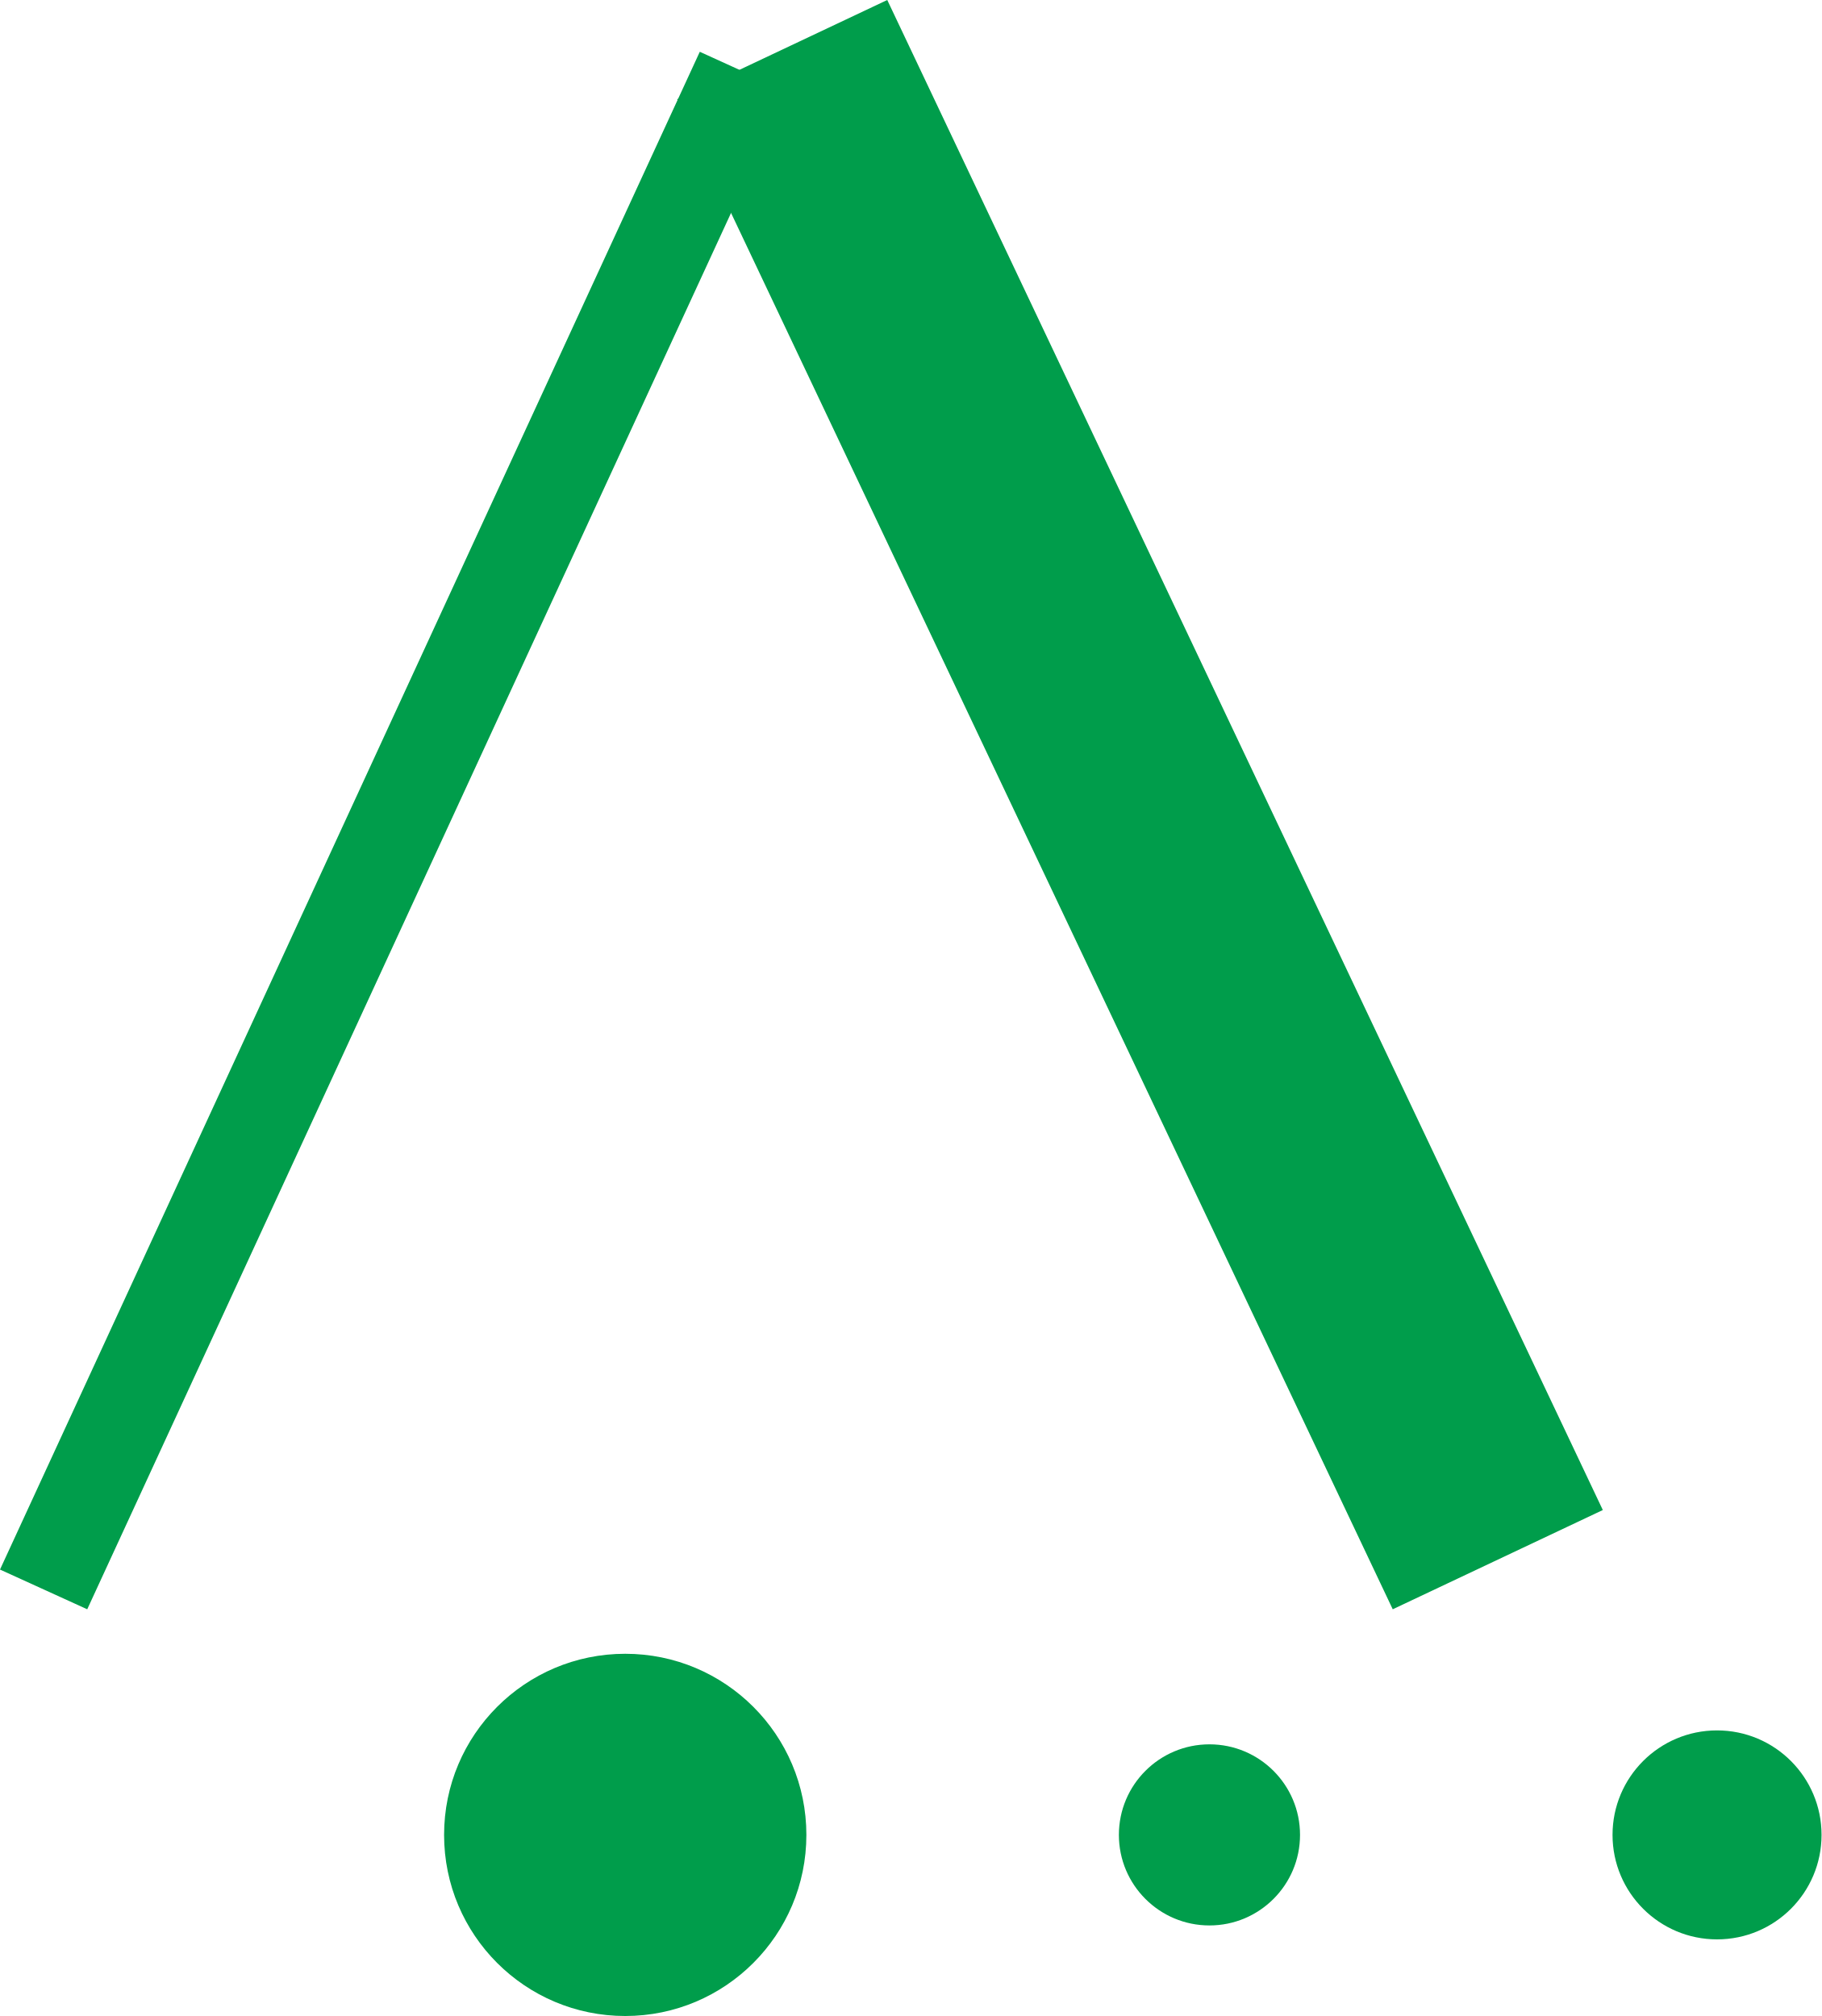
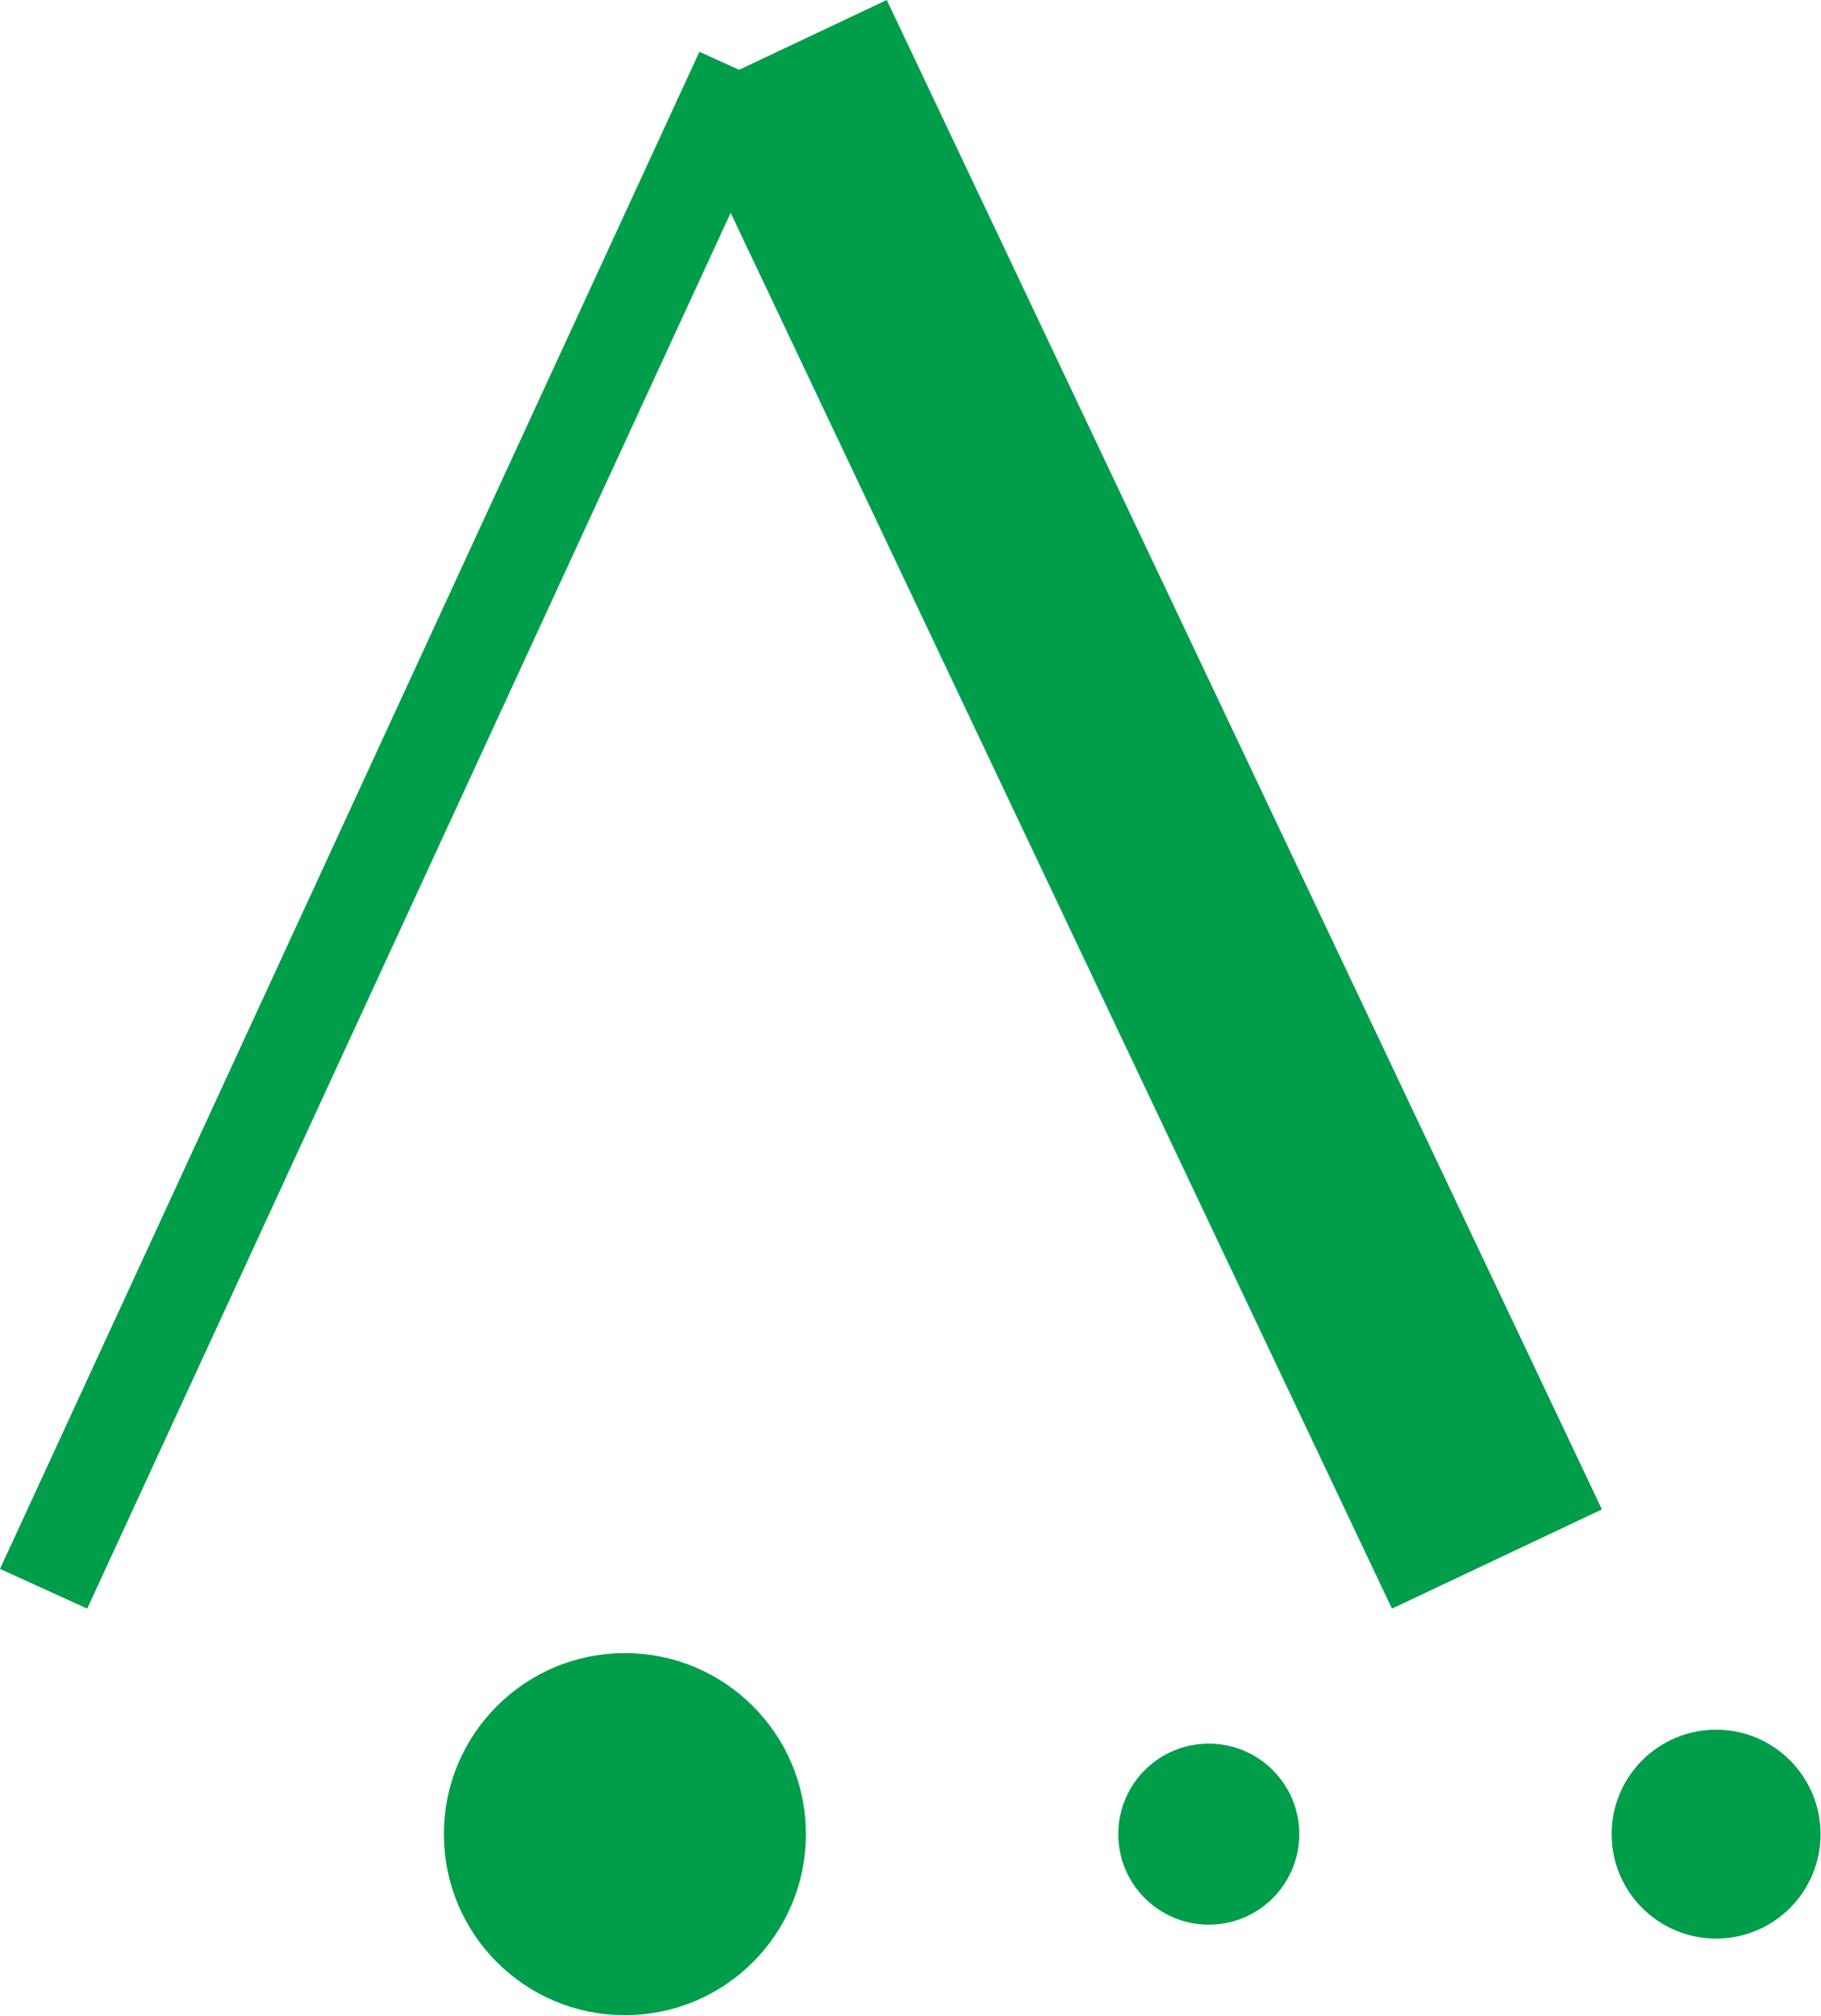
- <svg xmlns="http://www.w3.org/2000/svg" width="37.062mm" height="41.026mm" viewBox="0 0 37.062 41.026" version="1.1" id="svg8">
-   <defs id="defs2" />
+ <svg xmlns="http://www.w3.org/2000/svg" id="svg8" width="140.077" height="155.059" version="1.1" viewBox="0 0 37.062 41.026">
  <g id="layer1" transform="translate(-58.0528,-95.63245)">
    <g id="g3815" transform="matrix(0.283512,0,0,0.283512,41.59413,68.5195)">
-       <rect transform="matrix(-0.9041413,0.4272336,0.4281583,0.9037037,0,0)" y="138.471" x="-69.06" height="119.938" width="16.675" id="rect10" style="fill:#009d4b;fill-opacity:1;stroke-width:0.245" />
-       <rect transform="matrix(0.9100396,0.4145212,0.4186374,-0.9081535,0,0)" y="-165.493" x="139.922" height="119.962" width="6.879" id="rect10-3" style="fill:#009d4b;fill-opacity:1;stroke-width:0.157" />
-       <circle r="13" cy="227.339" cx="102.923" id="path33" style="fill:#009d4b;fill-opacity:1;stroke-width:0.265" />
-       <circle r="6.5" cy="227.339" cx="144.85" id="path33-7" style="fill:#009d4b;fill-opacity:1;stroke-width:0.265" />
-       <circle r="7.5" cy="227.339" cx="181.277" id="path33-7-5" style="fill:#009d4b;fill-opacity:1;stroke-width:0.265" />
+       <rect id="rect10" width="16.675" height="119.938" x="-69.06" y="138.471" transform="matrix(-0.9041413,0.4272336,0.4281583,0.9037037,0,0)" style="fill:#009d4b;fill-opacity:1;stroke-width:.245" />
+       <rect id="rect10-3" width="6.879" height="119.962" x="139.922" y="-165.493" transform="matrix(0.9100396,0.4145212,0.4186374,-0.9081535,0,0)" style="fill:#009d4b;fill-opacity:1;stroke-width:.157" />
+       <circle id="path33" cx="102.923" cy="227.339" r="13" style="fill:#009d4b;fill-opacity:1;stroke-width:.265" />
+       <circle id="path33-7" cx="144.85" cy="227.339" r="6.5" style="fill:#009d4b;fill-opacity:1;stroke-width:.265" />
+       <circle id="path33-7-5" cx="181.277" cy="227.339" r="7.5" style="fill:#009d4b;fill-opacity:1;stroke-width:.265" />
    </g>
  </g>
</svg>
